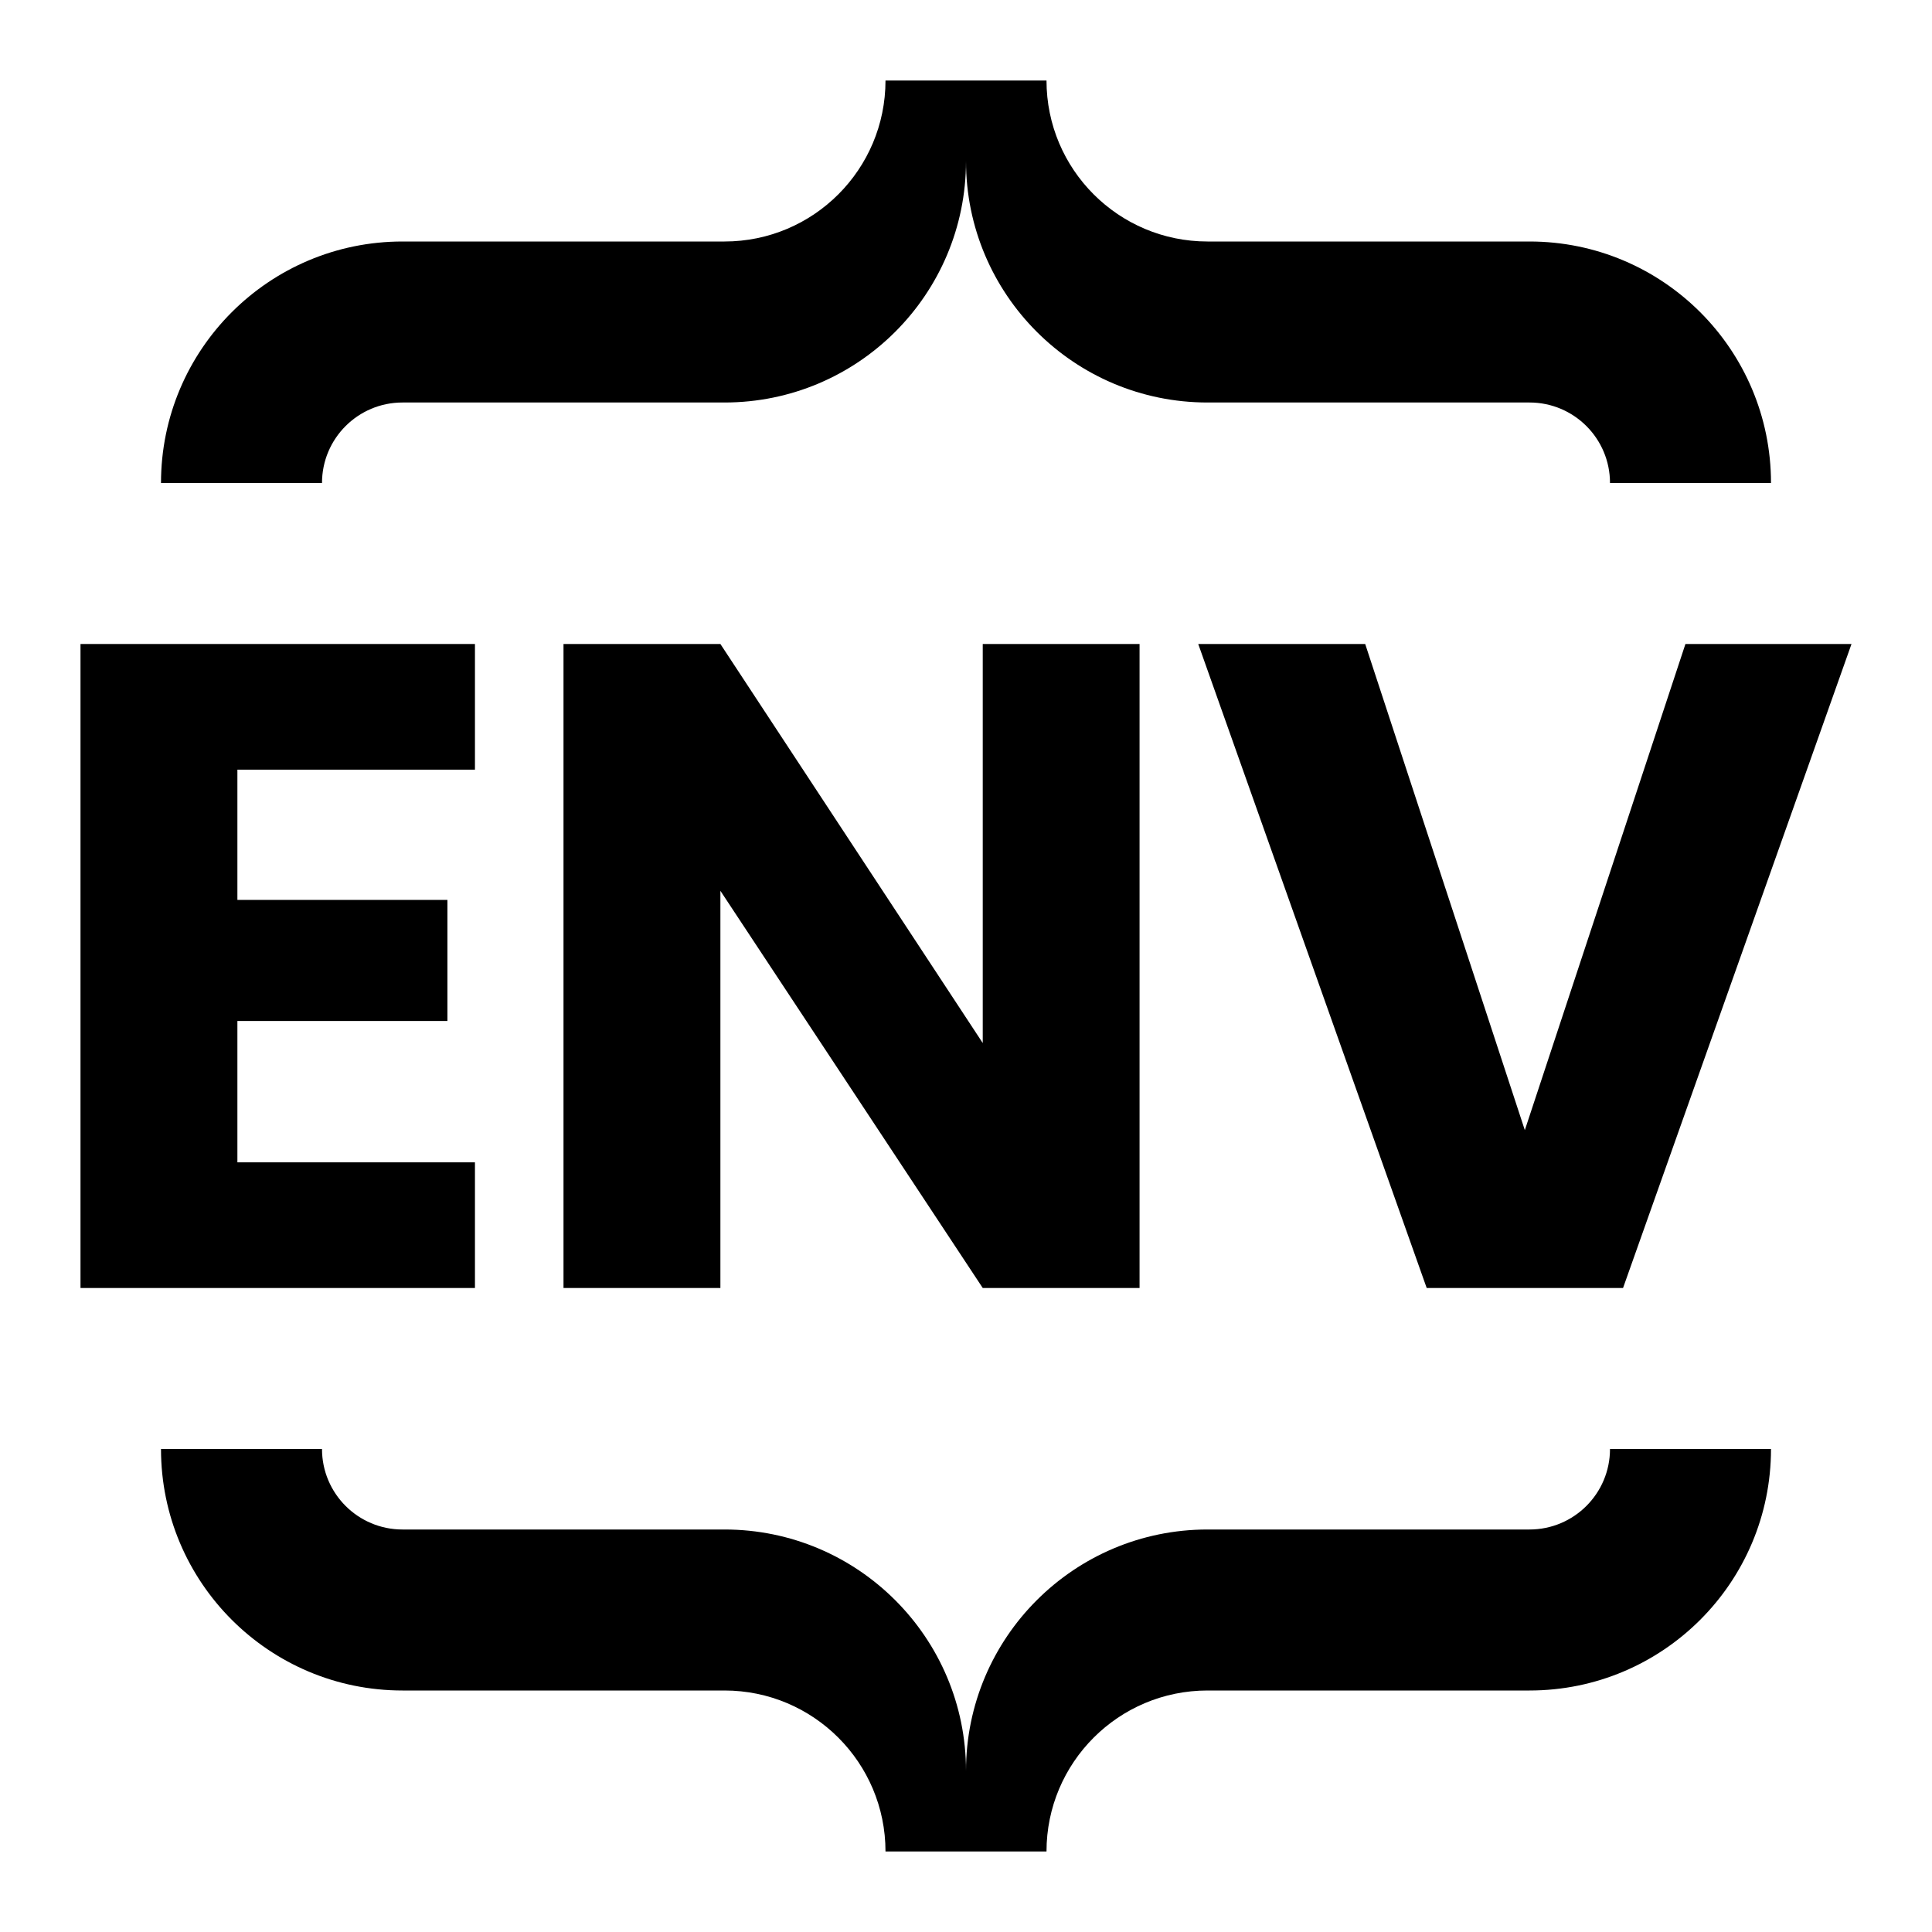
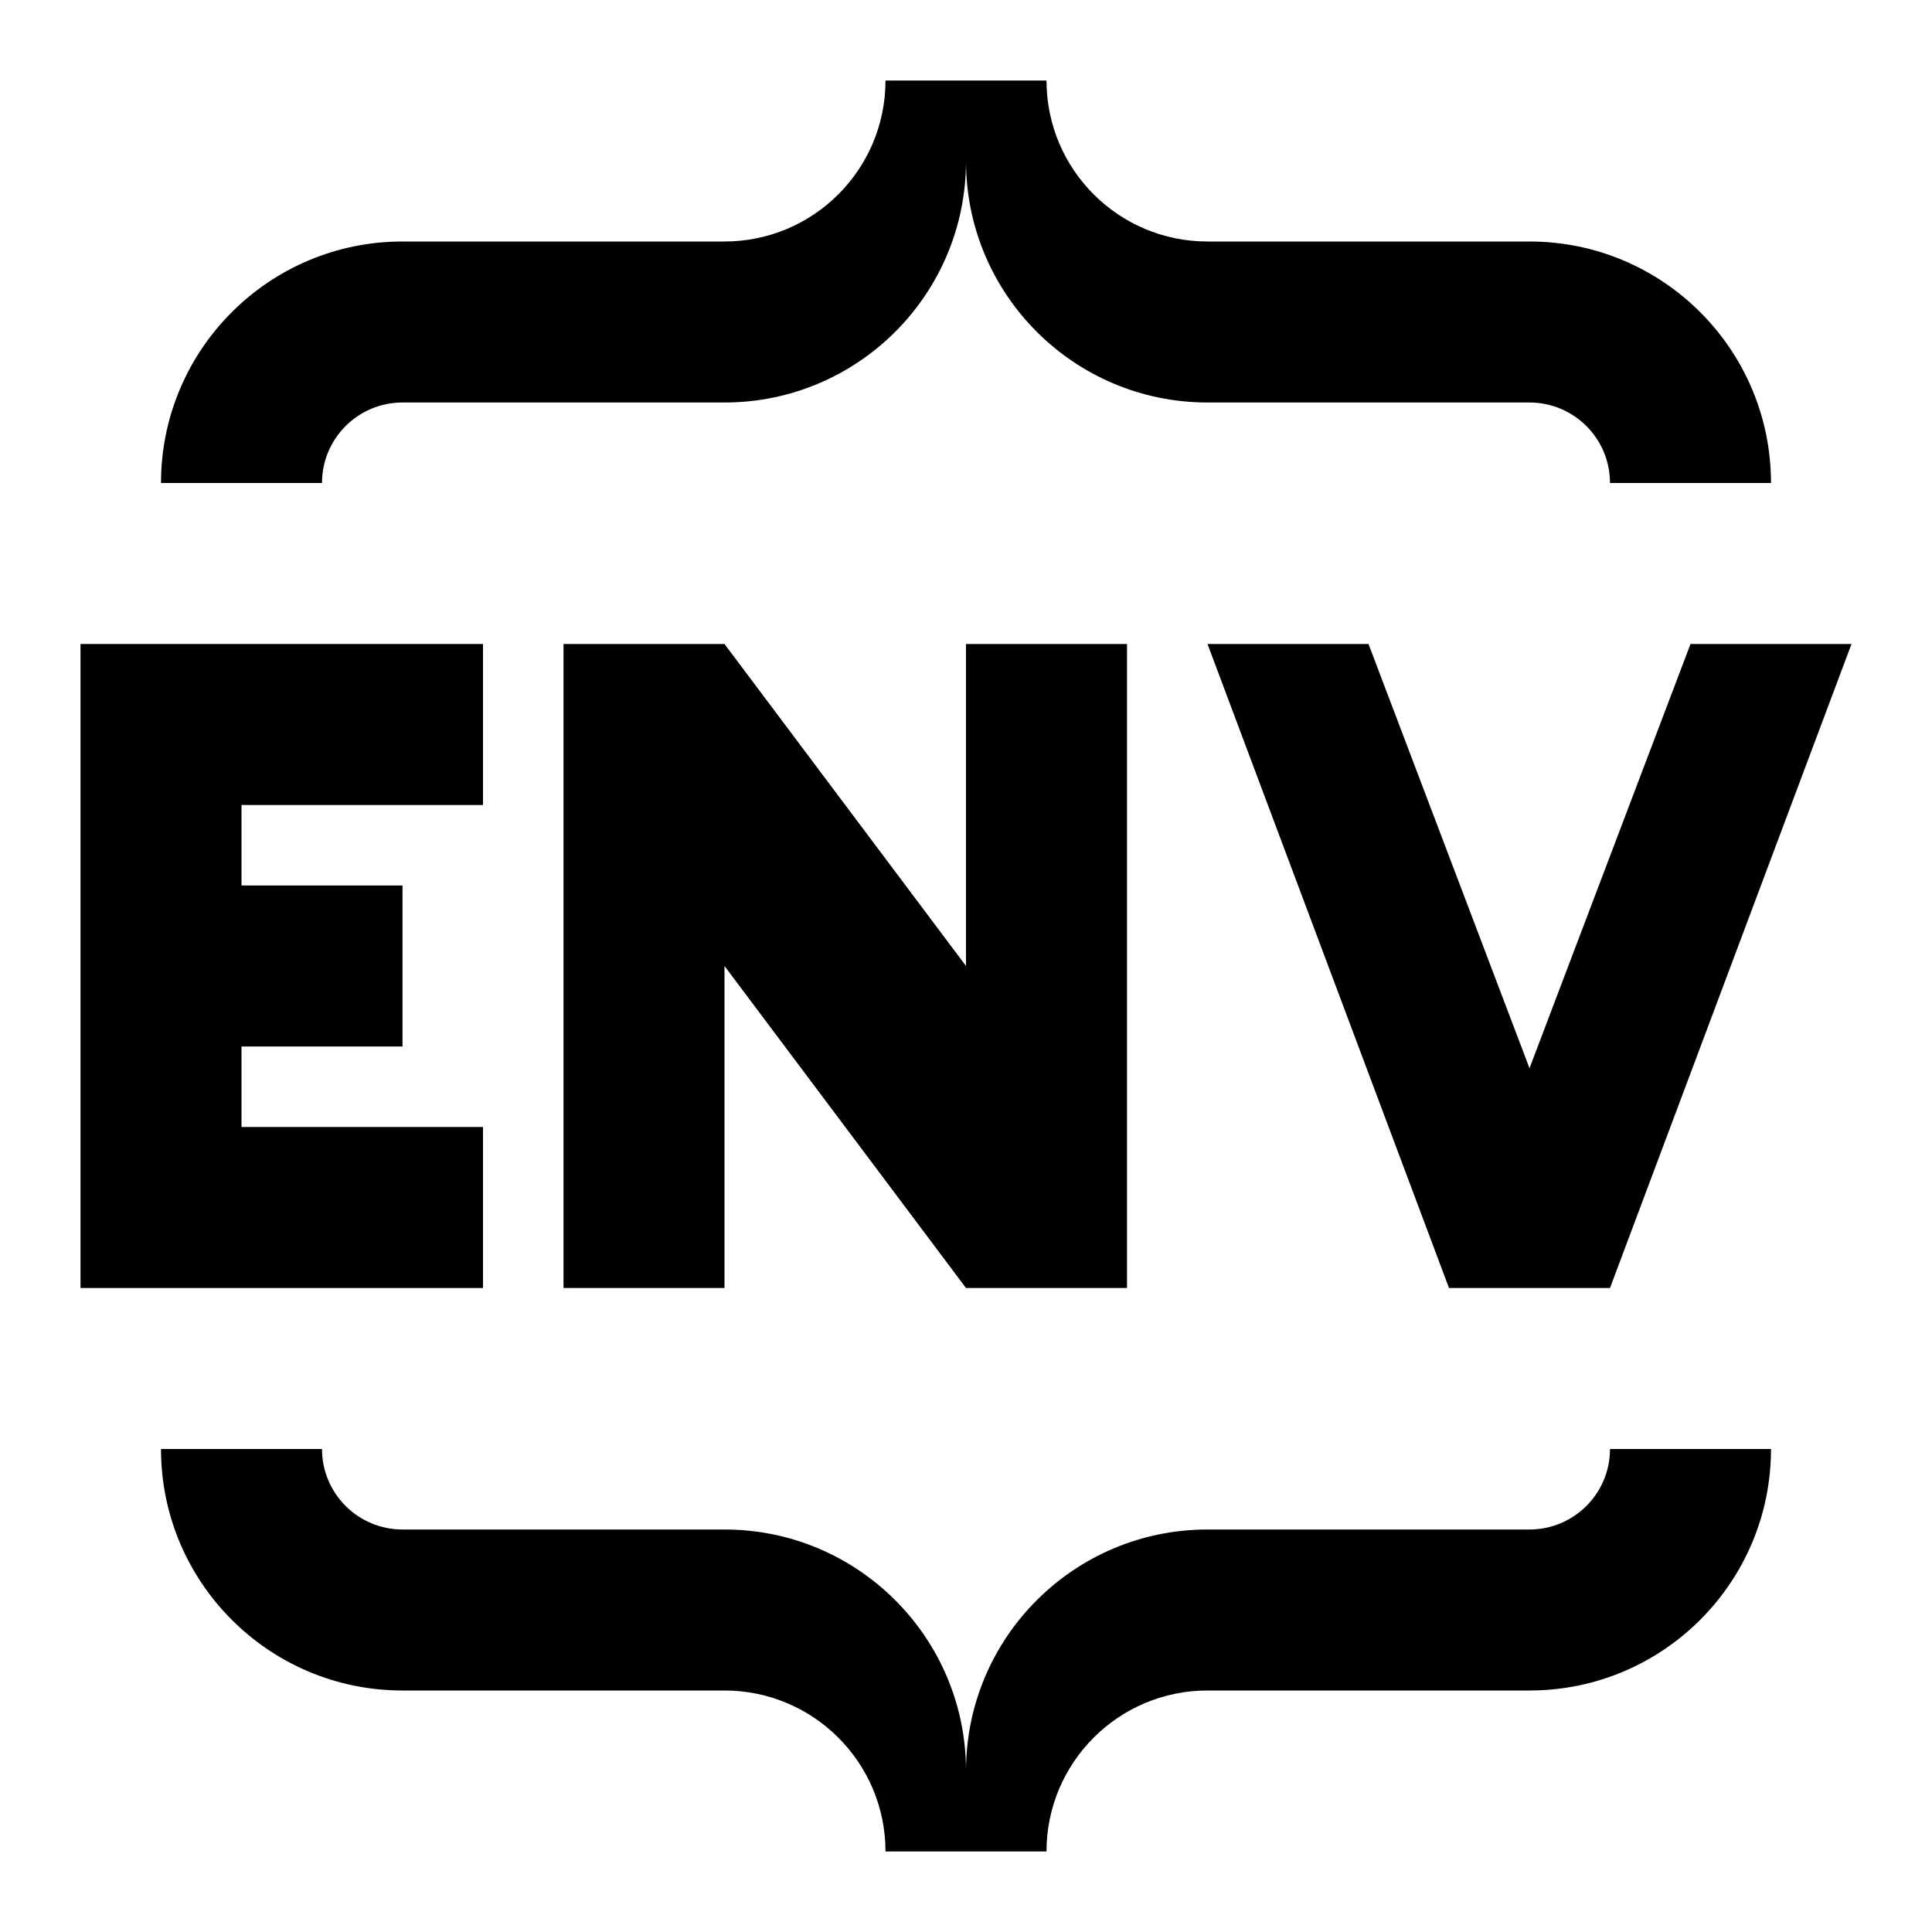
<svg xmlns="http://www.w3.org/2000/svg" viewBox="0 0 24 24">
  <path d="M20,18a1,1,0,0,1-1,1H15a3,3,0,0,0-3,3,3,3,0,0,0-3-3H5a1,1,0,0,1-1-1H2a3,3,0,0,0,3,3H9a2,2,0,0,1,2,2h2a2,2,0,0,1,2-2h4a3,3,0,0,0,3-3Z" />
  <path d="M20,6a1,1,0,0,0-1-1H15a3,3,0,0,1-3-3A3,3,0,0,1,9,5H5A1,1,0,0,0,4,6H2A3,3,0,0,1,5,3H9a2,2,0,0,0,2-2h2a2,2,0,0,0,2,2h4a3,3,0,0,1,3,3Z" />
-   <path d="M2.949,9.561v1.618H5.558v1.504H2.949v1.756H5.9v1.561H1V8H5.9V9.561Z" />
-   <path d="M14.156,16H12.208L8.949,11.066V16H7V8H8.949L12.208,12.957V8H14.156Z" />
-   <path d="M23,8l-2.838,8H17.723L14.885,8h2.074l1.983,6.039L20.937,8Z" />
+   <polygon points="12 12 9 8 7 8 7 16 9 16 9 12 12 16 14 16 14 8 12 8 12 12" />
+   <polygon points="21 8 19 13.27 17 8 15 8 18 16 20 16 23 8 21 8" />
+   <polygon points="1 8 1 16 6 16 6 14 3 14 3 13 5 13 5 11 3 11 3 10 6 10 6 8 1 8" />
</svg>
